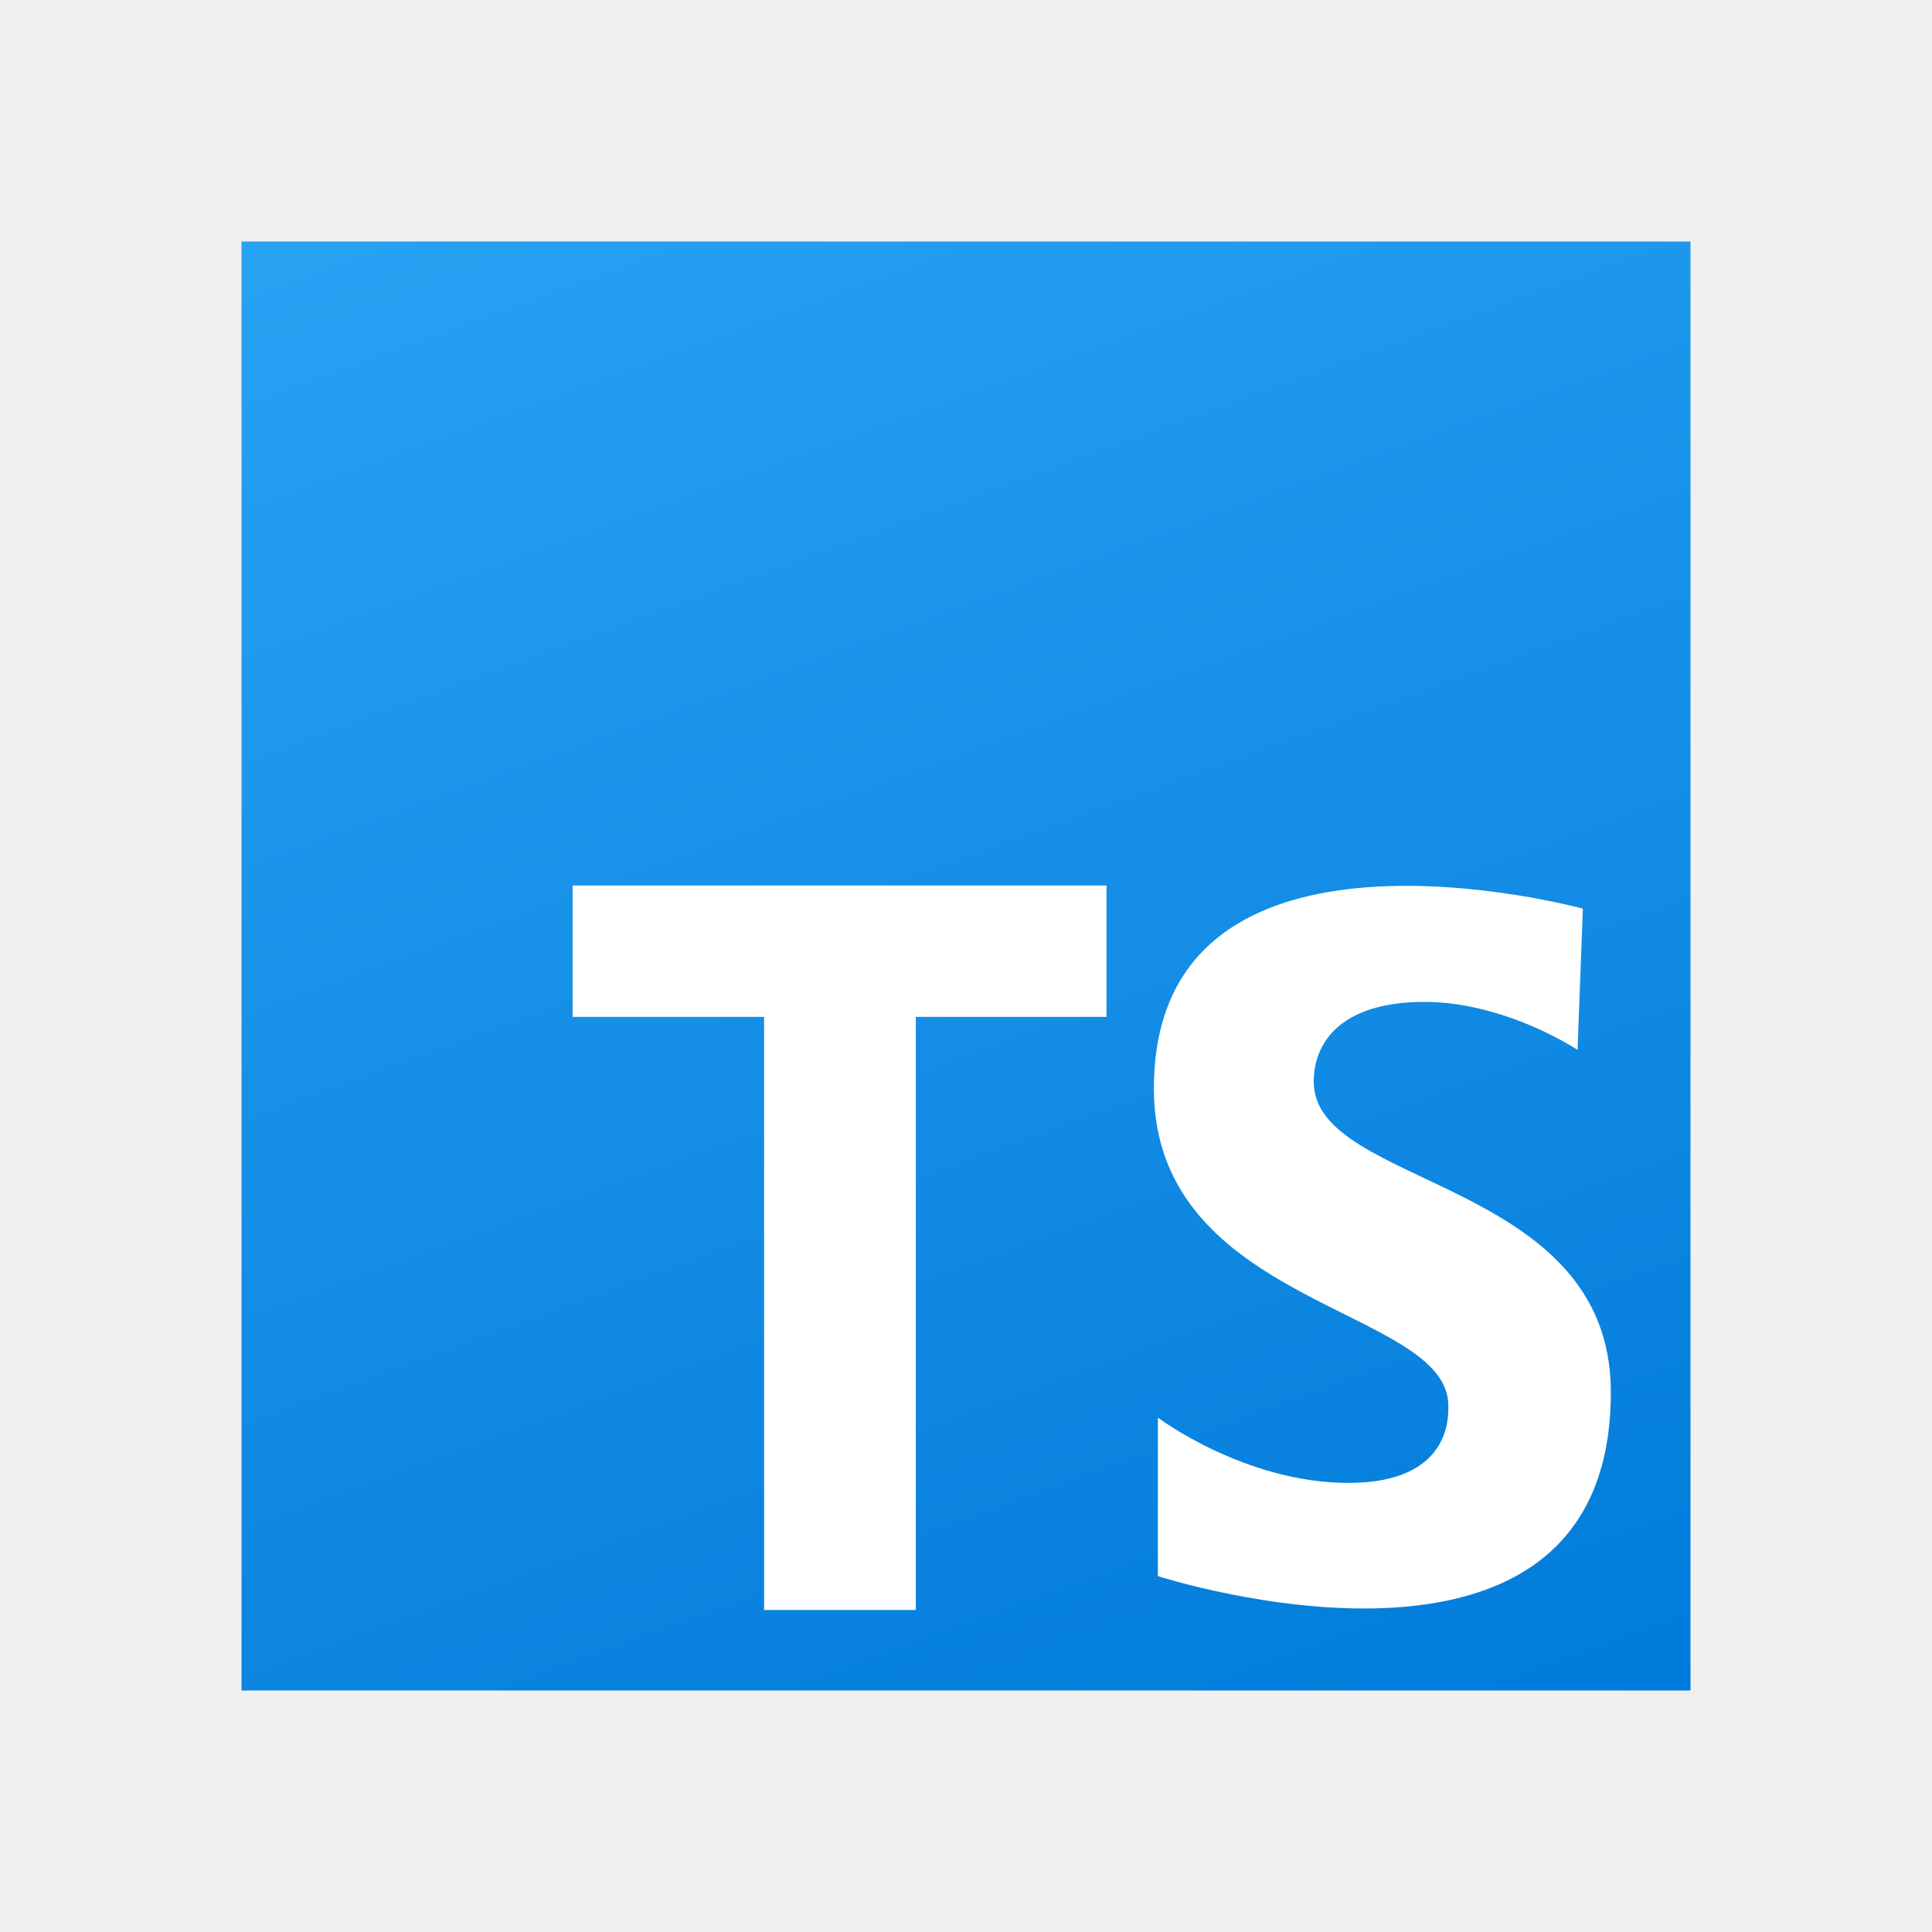
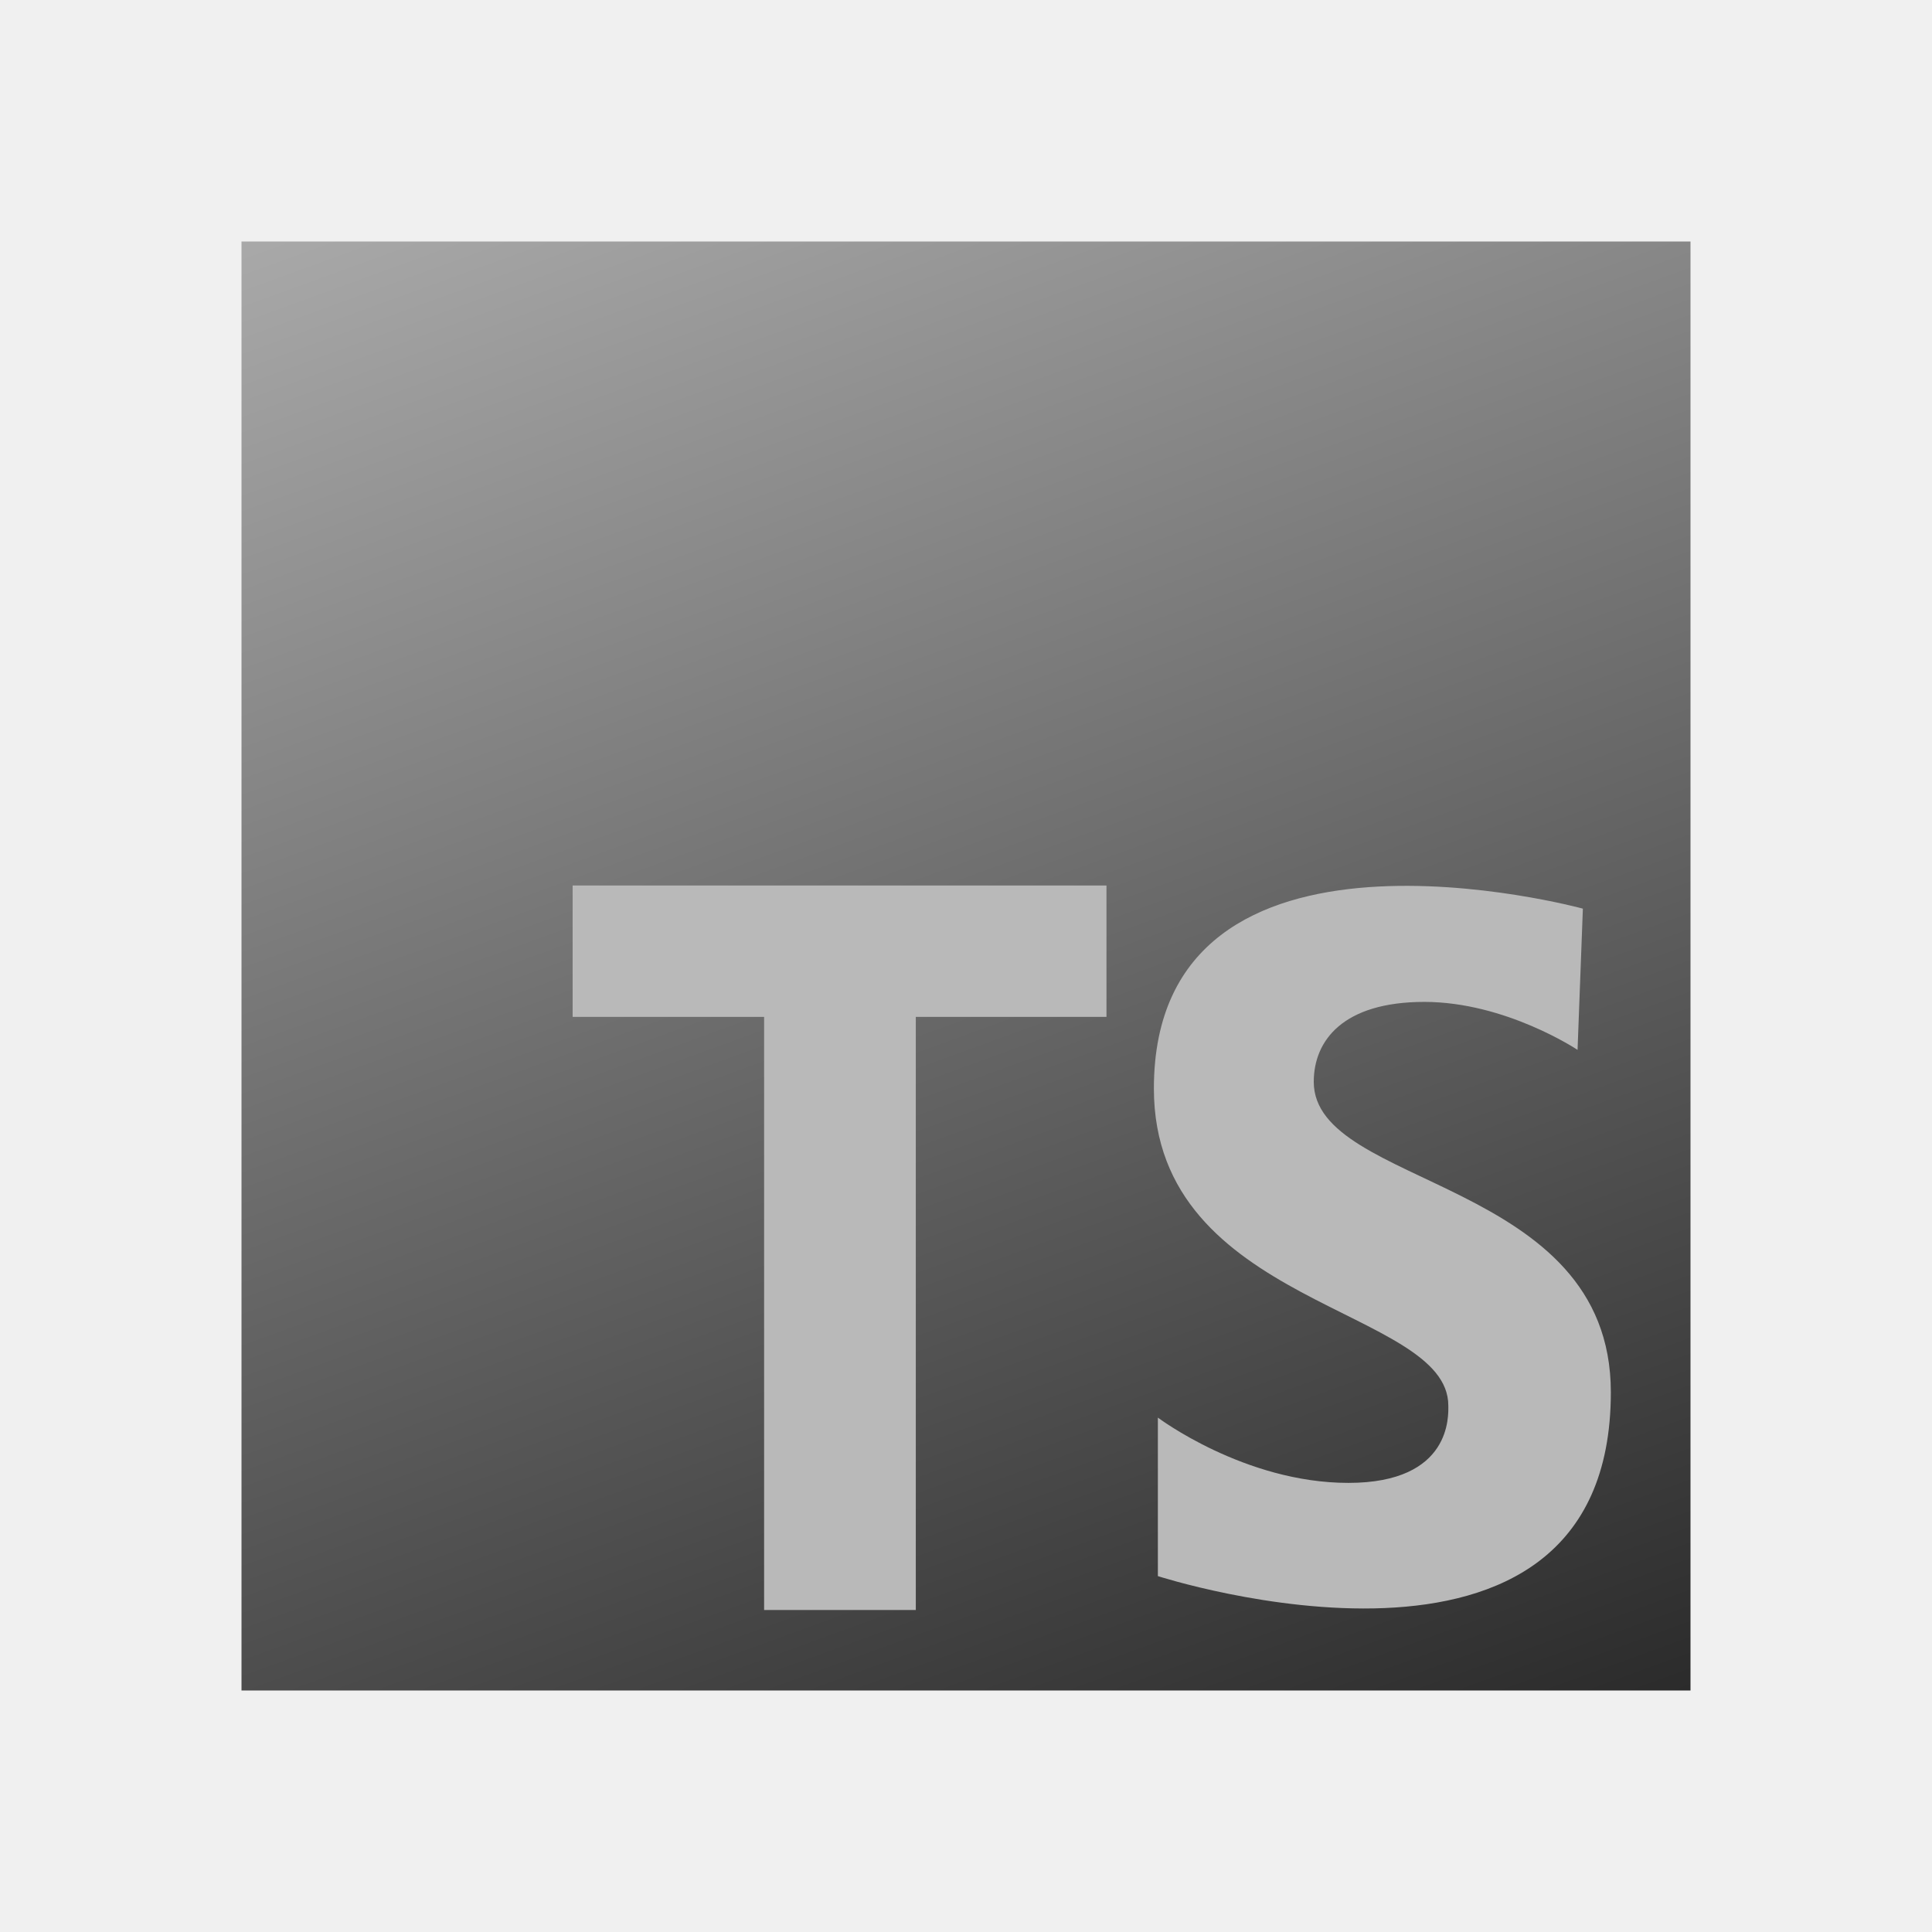
- <svg xmlns="http://www.w3.org/2000/svg" viewBox="0 0 48 48" width="96px" height="96px">
-   <linearGradient id="O2zipXlwzZyOse8_3L2yya" x1="15.189" x2="32.276" y1="-.208" y2="46.737" gradientUnits="userSpaceOnUse">
-     <stop offset="0" stop-color="#2aa4f4" />
-     <stop offset="1" stop-color="#007ad9" />
-   </linearGradient>
-   <rect width="36" height="36" x="6" y="6" fill="url(#O2zipXlwzZyOse8_3L2yya)" />
-   <polygon fill="#fff" points="27.49,22 14.227,22 14.227,25.264 18.984,25.264 18.984,40 22.753,40 22.753,25.264 27.49,25.264" />
-   <path fill="#fff" d="M39.194,26.084c0,0-1.787-1.192-3.807-1.192s-2.747,0.96-2.747,1.986 c0,2.648,7.381,2.383,7.381,7.712c0,8.209-11.254,4.568-11.254,4.568V35.22c0,0,2.152,1.622,4.733,1.622s2.483-1.688,2.483-1.92 c0-2.449-7.315-2.449-7.315-7.878c0-7.381,10.658-4.469,10.658-4.469L39.194,26.084z" />
+ <svg xmlns="http://www.w3.org/2000/svg" viewBox="0,0,256,256" width="96px" height="96px" fill-rule="nonzero">
+   <defs>
+     <linearGradient x1="15.189" y1="-0.208" x2="32.276" y2="46.737" gradientUnits="userSpaceOnUse" id="color-1">
+       <stop offset="0" stop-color="#b0b0b0" />
+       <stop offset="1" stop-color="#282828" />
+     </linearGradient>
+   </defs>
+   <g fill="none" fill-rule="nonzero" stroke="none" stroke-width="1" stroke-linecap="butt" stroke-linejoin="miter" stroke-miterlimit="10" stroke-dasharray="" stroke-dashoffset="0" font-family="none" font-weight="none" font-size="none" text-anchor="none" style="mix-blend-mode: normal">
+     <g transform="scale(5.33333,5.33333)">
+       <rect x="6" y="6" width="36" height="36" fill="url(#color-1)" />
+       <path d="M27.49,22h-13.263v3.264h4.757v14.736h3.769v-14.736h4.737z" fill="#b9b9b9" />
+       <path d="M39.194,26.084c0,0 -1.787,-1.192 -3.807,-1.192c-2.02,0 -2.747,0.96 -2.747,1.986c0,2.648 7.381,2.383 7.381,7.712c0,8.209 -11.254,4.568 -11.254,4.568v-3.938c0,0 2.152,1.622 4.733,1.622c2.581,0 2.483,-1.688 2.483,-1.92c0,-2.449 -7.315,-2.449 -7.315,-7.878c0,-7.381 10.658,-4.469 10.658,-4.469z" fill="#b9b9b9" />
+     </g>
+   </g>
</svg>
